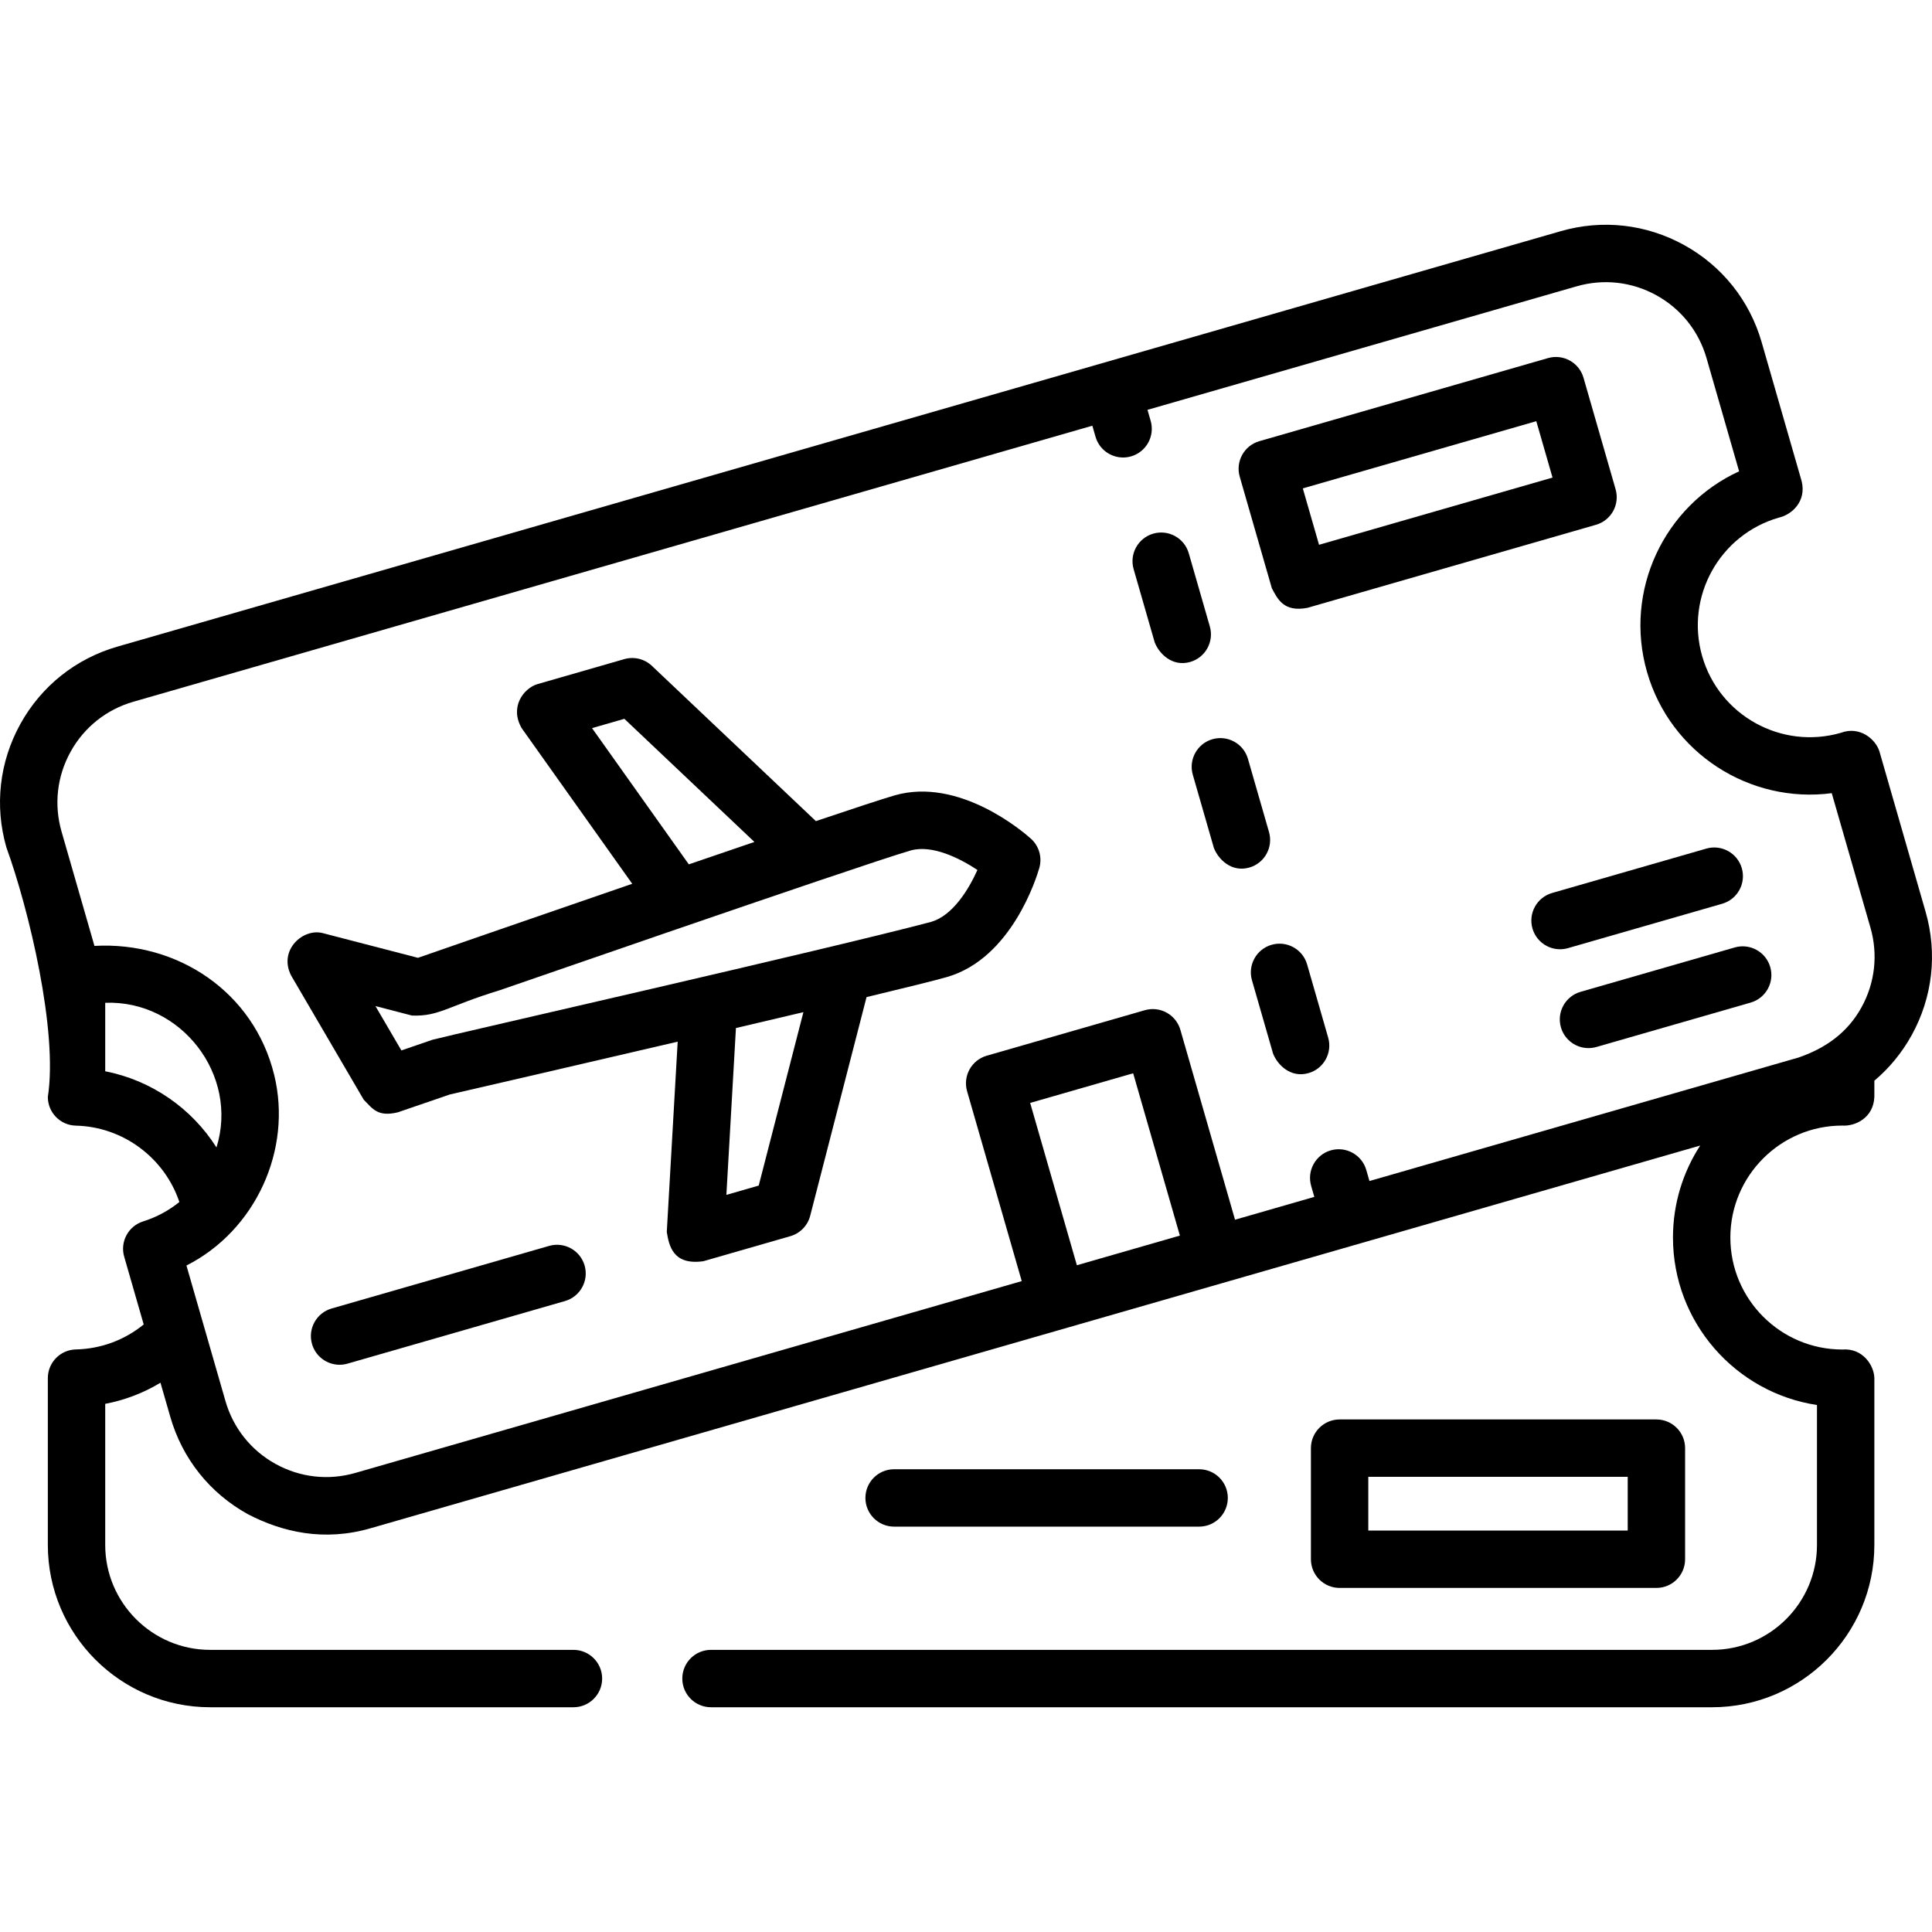
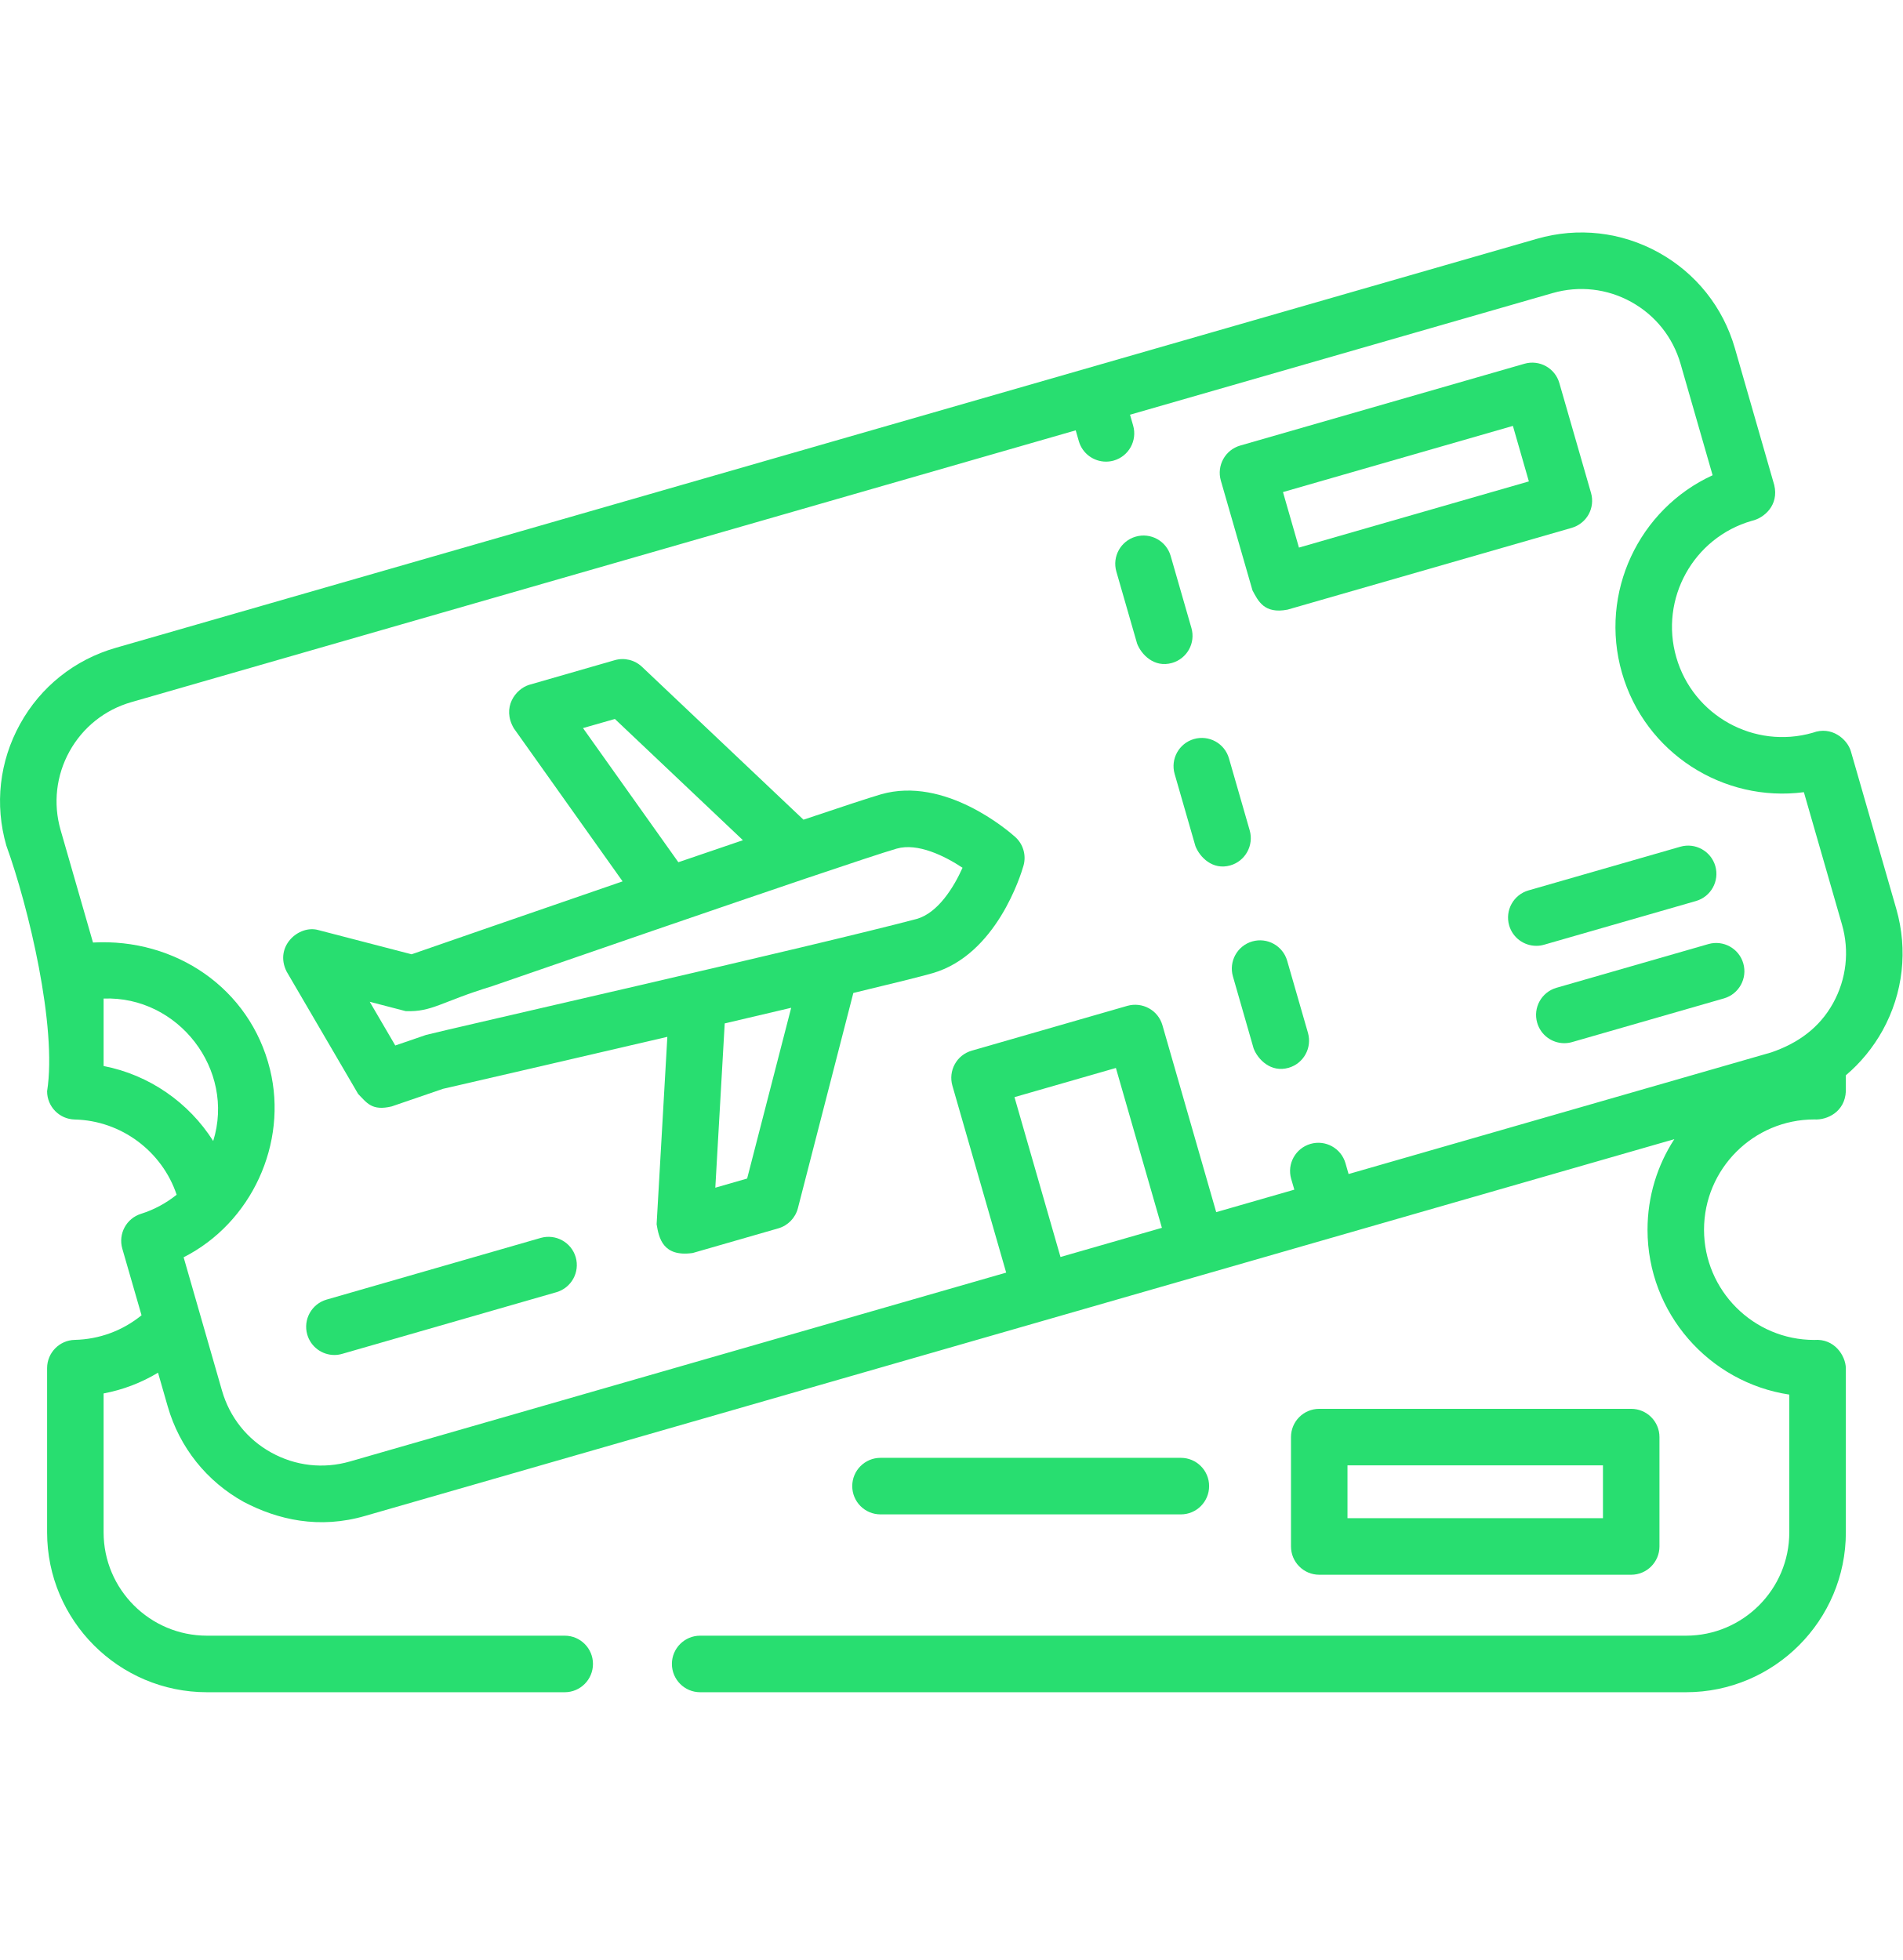
- <svg xmlns="http://www.w3.org/2000/svg" id="Capa_1" enable-background="new 0 0 512 512" height="512" viewBox="0 0 512 512" width="512">
-   <g>
-     <path d="m510.301 241.625-12.226-42.477c-.976-3.179-5.144-6.855-10.252-4.938-15.727 4.528-32.2-4.584-36.726-20.309-4.526-15.724 4.585-32.199 20.314-36.726 3.35-.74 7.361-4.22 6.054-9.632l-10.604-36.84c-3.178-11.043-10.465-20.187-20.52-25.747-10.055-5.561-21.673-6.871-32.716-3.694l-382.486 110.091c-11.043 3.179-20.187 10.466-25.747 20.521-5.56 10.055-6.872 21.674-3.693 32.716 5.967 16.432 13.702 48.757 10.978 66.114 0 4.131 3.298 7.506 7.427 7.602 12.563.292 23.522 8.585 27.43 20.242-2.783 2.239-6.004 4.008-9.587 5.13-3.942 1.234-6.177 5.39-5.034 9.359l5.169 17.958c-5.078 4.139-11.327 6.466-17.978 6.621-4.13.096-7.427 3.471-7.427 7.602v44.202c0 23.72 19.298 43.018 43.018 43.018h96.277c4.2 0 7.604-3.404 7.604-7.604 0-4.199-3.404-7.604-7.604-7.604h-96.277c-15.335 0-27.811-12.476-27.811-27.81v-37.384c5.2-.988 10.143-2.882 14.642-5.599l2.614 9.078c3.178 11.043 10.465 20.187 20.52 25.747 9.087 4.741 20.224 7.371 32.716 3.693l352.192-101.371c-4.561 7.023-7.213 15.397-7.213 24.377 0 22.464 16.59 41.126 38.162 44.38v37.079c0 15.335-12.476 27.81-27.81 27.81h-265.287c-4.2 0-7.604 3.404-7.604 7.604 0 4.199 3.404 7.604 7.604 7.604h265.288c23.72 0 43.017-19.298 43.017-43.018v-44.202c-.063-3.324-3.041-8.013-8.487-7.582-16.363 0-29.675-13.312-29.675-29.674s13.312-29.674 29.675-29.674c3.425.221 8.243-2.02 8.487-7.582v-4.305c3.95-3.338 7.306-7.395 9.884-12.056 5.56-10.058 6.871-21.676 3.692-32.72zm-482.417 42.277v-18.153c20.086-.754 35.478 19.138 29.485 38.335-6.56-10.362-17.227-17.802-29.485-20.182zm245.12 8.386 27.298-7.857 12.38 43.015-27.297 7.857zm220.296-25.305c-3.737 6.76-9.569 10.816-16.645 13.266l-113.734 32.736-.841-2.923c-1.162-4.036-5.382-6.364-9.409-5.204-4.035 1.162-6.366 5.375-5.204 9.41l.841 2.922-21.012 6.048-14.483-50.321c-.557-1.938-1.862-3.575-3.627-4.551-1.766-.976-3.845-1.211-5.783-.653l-41.912 12.063c-1.939.558-3.575 1.863-4.551 3.628s-1.211 3.845-.652 5.783l14.484 50.321-176.602 50.832c-7.141 2.056-14.652 1.207-21.152-2.387s-11.21-9.506-13.266-16.646l-10.341-35.928c18.258-9.242 28.14-30.644 23.24-50.568-5.394-21.93-25.583-35.369-47.621-34.136l-8.718-30.291c-2.054-7.139-1.207-14.651 2.388-21.151 3.594-6.5 9.506-11.211 16.645-13.266l254.138-73.149.842 2.923c.959 3.333 4 5.502 7.303 5.502.697 0 1.405-.097 2.108-.299 4.035-1.162 6.365-5.375 5.203-9.41l-.841-2.922 113.732-32.736c7.14-2.055 14.651-1.207 21.152 2.388 6.5 3.594 11.21 9.506 13.266 16.645l8.633 29.995c-19.83 9.093-30.611 31.616-24.397 53.204 6.214 21.586 27.304 34.936 48.948 32.092l10.256 35.632c2.054 7.14 1.207 14.651-2.388 21.151z" />
-     <path d="m320.618 166.015-5.581-19.391c-1.162-4.036-5.383-6.365-9.41-5.204-4.035 1.162-6.366 5.375-5.204 9.41l5.581 19.391c1.115 2.919 4.599 6.584 9.409 5.204 4.037-1.162 6.367-5.375 5.205-9.41z" />
-     <path d="m336.3 220.494-5.582-19.391c-1.162-4.036-5.38-6.363-9.411-5.204-4.035 1.162-6.365 5.375-5.203 9.411l5.582 19.391c1.116 2.919 4.599 6.583 9.41 5.204 4.036-1.162 6.366-5.375 5.204-9.411z" />
-     <path d="m346.399 255.583c-1.162-4.037-5.383-6.365-9.41-5.204-4.035 1.161-6.366 5.375-5.204 9.41l5.581 19.391c1.115 2.919 4.599 6.584 9.41 5.204 4.035-1.161 6.366-5.375 5.204-9.41z" />
-     <path d="m427.501 135.447c.976-1.765 1.211-3.845.652-5.783l-8.509-29.56c-1.161-4.035-5.379-6.365-9.41-5.204l-76.488 22.015c-4.035 1.162-6.366 5.375-5.204 9.41l8.508 29.56c1.548 2.91 3.168 6.389 9.41 5.204l76.489-22.016c1.939-.557 3.576-1.861 4.552-3.626zm-77.94 8.926-4.302-14.946 61.875-17.809 4.302 14.946z" />
-     <path d="m415.531 251.265 40.864-11.762c4.035-1.162 6.366-5.375 5.204-9.411-1.162-4.037-5.382-6.365-9.409-5.204l-40.864 11.762c-4.035 1.162-6.366 5.375-5.204 9.41.959 3.333 4 5.502 7.303 5.502.696.002 1.404-.095 2.106-.297z" />
-     <path d="m459.728 251.084-40.864 11.761c-4.035 1.162-6.366 5.375-5.204 9.41.959 3.334 4 5.503 7.303 5.503.696 0 1.405-.097 2.107-.298l40.864-11.761c4.035-1.162 6.366-5.375 5.204-9.41-1.163-4.038-5.382-6.366-9.41-5.205z" />
-     <path d="m145.519 330.177-57.628 16.587c-4.035 1.162-6.366 5.375-5.204 9.41.959 3.333 4 5.502 7.303 5.502.697 0 1.405-.097 2.107-.298l57.628-16.587c4.035-1.162 6.366-5.375 5.204-9.41-1.162-4.037-5.382-6.365-9.41-5.204z" />
-     <path d="m438.966 420.816c4.2 0 7.604-3.404 7.604-7.604v-29.439c0-4.199-3.404-7.604-7.604-7.604h-83.955c-4.2 0-7.604 3.404-7.604 7.604v29.439c0 4.199 3.404 7.604 7.604 7.604zm-76.352-29.438h68.748v14.232h-68.748z" />
-     <path d="m317.781 404.573c4.2 0 7.604-3.404 7.604-7.604s-3.404-7.604-7.604-7.604h-80.834c-4.2 0-7.604 3.404-7.604 7.604s3.404 7.604 7.604 7.604z" />
-     <path d="m237.094 210.782c-3.005.865-10.681 3.391-20.875 6.822l-43.455-41.14c-1.955-1.85-4.741-2.531-7.33-1.786l-23.051 6.635c-3.649 1.131-7.413 6.092-4.096 11.711l29.262 41.188c-25.284 8.696-49.367 17.047-56.787 19.622l-25.147-6.529c-5.205-1.449-11.909 4.398-8.476 11.197l19.243 32.923c2.348 2.369 3.674 4.64 9.032 3.355l13.79-4.731c4.163-.959 31.539-7.266 60.388-13.998l-2.888 50.442c.607 3.666 1.639 8.871 9.694 7.742l23.051-6.635c2.588-.745 4.588-2.802 5.26-5.409l14.935-57.947c10.454-2.512 18.301-4.454 21.305-5.319 17.176-4.944 23.785-26.48 24.482-28.919.799-2.795-.066-5.802-2.229-7.745-1.887-1.696-18.945-16.42-36.108-11.479zm-80.198-17.822 8.568-2.466 34.464 32.629c-5.553 1.891-11.414 3.894-17.383 5.94zm44.172 121.228-8.568 2.466 2.53-44.214c6.143-1.441 12.173-2.86 17.882-4.21zm45.676-69.876c-27.328 7.244-126.823 29.811-132.099 31.224l-8.275 2.839-6.87-11.753 9.67 2.511c7.192.265 9.395-2.477 23.287-6.719 23.813-8.251 64.468-22.249 84.306-28.945 12.082-4.085 21.297-7.139 24.537-8.072 5.651-1.628 12.966 1.991 17.729 5.155-2.334 5.203-6.583 12.118-12.285 13.76z" />
-   </g>
+ <svg xmlns="http://www.w3.org/2000/svg" width="33" height="34" viewBox="0 0 33 34" fill="none">
+   <path d="M32.891 15.767L32.102 13.029C32.04 12.824 31.771 12.587 31.442 12.711C30.428 13.003 29.366 12.415 29.075 11.402C28.783 10.389 29.37 9.327 30.384 9.035C30.6 8.987 30.858 8.763 30.774 8.414L30.091 6.04C29.886 5.328 29.416 4.739 28.768 4.38C28.12 4.022 27.371 3.937 26.659 4.142L2.007 11.238C1.295 11.443 0.706 11.912 0.348 12.56C-0.011 13.209 -0.095 13.957 0.11 14.669C0.494 15.728 0.993 17.812 0.817 18.93C0.817 19.197 1.03 19.414 1.296 19.42C2.106 19.439 2.812 19.974 3.064 20.725C2.884 20.869 2.677 20.983 2.446 21.056C2.192 21.135 2.048 21.403 2.121 21.659L2.455 22.816C2.127 23.083 1.724 23.233 1.296 23.243C1.03 23.249 0.817 23.467 0.817 23.733V26.582C0.817 28.111 2.061 29.355 3.59 29.355H9.795C10.066 29.355 10.285 29.135 10.285 28.864C10.285 28.594 10.066 28.374 9.795 28.374H3.59C2.601 28.374 1.797 27.57 1.797 26.582V24.172C2.132 24.109 2.451 23.987 2.741 23.812L2.909 24.397C3.114 25.108 3.584 25.698 4.232 26.056C4.818 26.362 5.535 26.531 6.341 26.294L29.041 19.761C28.747 20.213 28.576 20.753 28.576 21.332C28.576 22.779 29.645 23.982 31.035 24.192V26.582C31.035 27.57 30.231 28.374 29.243 28.374H12.144C11.874 28.374 11.654 28.594 11.654 28.864C11.654 29.135 11.874 29.355 12.144 29.355H29.243C30.772 29.355 32.016 28.111 32.016 26.582V23.733C32.011 23.519 31.82 23.216 31.468 23.244C30.414 23.244 29.556 22.386 29.556 21.332C29.556 20.277 30.414 19.419 31.468 19.419C31.689 19.433 32 19.289 32.016 18.93V18.653C32.27 18.438 32.486 18.176 32.653 17.876C33.011 17.228 33.095 16.479 32.891 15.767ZM1.797 18.492V17.322C3.092 17.273 4.084 18.555 3.698 19.793C3.275 19.125 2.587 18.645 1.797 18.492ZM17.596 19.032L19.355 18.526L20.153 21.299L18.394 21.805L17.596 19.032ZM31.795 17.401C31.554 17.837 31.178 18.099 30.722 18.256L23.391 20.366L23.337 20.178C23.262 19.918 22.99 19.768 22.731 19.843C22.471 19.918 22.32 20.189 22.395 20.449L22.45 20.637L21.095 21.027L20.162 17.784C20.126 17.659 20.042 17.553 19.928 17.491C19.814 17.428 19.68 17.413 19.555 17.448L16.854 18.226C16.729 18.262 16.623 18.346 16.561 18.46C16.498 18.574 16.483 18.708 16.519 18.833L17.452 22.076L6.07 25.352C5.609 25.485 5.125 25.43 4.706 25.198C4.287 24.967 3.984 24.586 3.851 24.125L3.185 21.81C4.361 21.214 4.998 19.835 4.683 18.55C4.335 17.137 3.034 16.271 1.613 16.35L1.051 14.398C0.919 13.938 0.974 13.454 1.205 13.035C1.437 12.616 1.818 12.312 2.278 12.18L18.658 7.465L18.712 7.653C18.774 7.868 18.97 8.008 19.183 8.008C19.228 8.008 19.274 8.002 19.319 7.989C19.579 7.914 19.729 7.642 19.654 7.382L19.6 7.194L26.93 5.084C27.391 4.952 27.875 5.006 28.294 5.238C28.713 5.47 29.016 5.851 29.149 6.311L29.705 8.244C28.427 8.83 27.732 10.282 28.133 11.673C28.533 13.065 29.893 13.925 31.288 13.742L31.949 16.038C32.081 16.498 32.026 16.983 31.795 17.401Z" fill="#28DE70" />
+   <path d="M20.665 10.894L20.305 9.644C20.23 9.384 19.958 9.234 19.699 9.309C19.439 9.383 19.288 9.655 19.363 9.915L19.723 11.165C19.795 11.353 20.019 11.589 20.329 11.5C20.59 11.425 20.74 11.154 20.665 10.894Z" fill="#28DE70" />
+   <path d="M21.676 14.405L21.316 13.155C21.241 12.895 20.969 12.745 20.709 12.82C20.449 12.895 20.299 13.166 20.374 13.426L20.734 14.676C20.806 14.864 21.03 15.101 21.34 15.012C21.6 14.937 21.75 14.665 21.676 14.405Z" fill="#28DE70" />
+   <path d="M22.326 16.667C22.252 16.407 21.98 16.256 21.72 16.331C21.46 16.406 21.31 16.678 21.385 16.938L21.744 18.188C21.816 18.376 22.041 18.612 22.351 18.523C22.611 18.448 22.761 18.177 22.686 17.916L22.326 16.667Z" fill="#28DE70" />
+   <path d="M27.554 8.924C27.617 8.81 27.632 8.676 27.596 8.551L27.047 6.646C26.973 6.385 26.701 6.235 26.441 6.31L21.511 7.729C21.251 7.804 21.101 8.075 21.175 8.336L21.724 10.241C21.824 10.428 21.928 10.653 22.33 10.576L27.26 9.157C27.385 9.121 27.491 9.037 27.554 8.924ZM22.53 9.499L22.253 8.536L26.241 7.388L26.518 8.351L22.53 9.499Z" fill="#28DE70" />
+   <path d="M26.782 16.388L29.416 15.63C29.676 15.555 29.826 15.284 29.752 15.024C29.677 14.764 29.405 14.613 29.145 14.688L26.511 15.446C26.251 15.521 26.101 15.793 26.176 16.053C26.238 16.268 26.434 16.407 26.646 16.407C26.691 16.408 26.737 16.401 26.782 16.388Z" fill="#28DE70" />
+   <path d="M29.631 16.377L26.997 17.135C26.737 17.21 26.587 17.481 26.662 17.741C26.724 17.956 26.919 18.096 27.132 18.096C27.177 18.096 27.223 18.09 27.268 18.077L29.902 17.319C30.162 17.244 30.312 16.972 30.237 16.712C30.163 16.452 29.89 16.302 29.631 16.377Z" fill="#28DE70" />
+   <path d="M9.379 21.474L5.665 22.544C5.405 22.619 5.255 22.89 5.329 23.15C5.391 23.365 5.587 23.505 5.8 23.505C5.845 23.505 5.891 23.498 5.936 23.485L9.65 22.416C9.91 22.341 10.06 22.07 9.986 21.81C9.911 21.55 9.639 21.4 9.379 21.474Z" fill="#28DE70" />
+   <path d="M28.293 27.317C28.563 27.317 28.783 27.097 28.783 26.826V24.929C28.783 24.658 28.563 24.439 28.293 24.439H22.882C22.611 24.439 22.392 24.658 22.392 24.929V26.826C22.392 27.097 22.611 27.317 22.882 27.317H28.293ZM23.372 25.419H27.803V26.336H23.372V25.419Z" fill="#28DE70" />
+   <path d="M20.482 26.27C20.753 26.27 20.972 26.05 20.972 25.779C20.972 25.509 20.753 25.289 20.482 25.289H15.272C15.001 25.289 14.782 25.509 14.782 25.779C14.782 26.05 15.001 26.27 15.272 26.27H20.482Z" fill="#28DE70" />
+   <path d="M15.281 13.779C15.088 13.835 14.593 13.998 13.936 14.219L11.135 11.567C11.009 11.448 10.83 11.404 10.663 11.452L9.177 11.88C8.942 11.953 8.699 12.272 8.913 12.635L10.799 15.289C9.169 15.85 7.617 16.388 7.139 16.554L5.518 16.133C5.183 16.04 4.751 16.417 4.972 16.855L6.212 18.977C6.363 19.13 6.449 19.276 6.794 19.193L7.683 18.888C7.951 18.826 9.716 18.42 11.575 17.986L11.389 21.237C11.428 21.473 11.495 21.809 12.014 21.736L13.5 21.308C13.666 21.26 13.795 21.128 13.839 20.96L14.801 17.225C15.475 17.063 15.981 16.938 16.174 16.882C17.282 16.563 17.707 15.175 17.752 15.018C17.804 14.838 17.748 14.644 17.609 14.519C17.487 14.41 16.388 13.461 15.281 13.779ZM10.112 12.63L10.665 12.472L12.886 14.575C12.528 14.696 12.15 14.825 11.766 14.957L10.112 12.63ZM12.959 20.444L12.407 20.603L12.57 17.753C12.966 17.66 13.355 17.569 13.723 17.482L12.959 20.444ZM15.903 15.94C14.142 16.407 7.729 17.862 7.389 17.953L6.856 18.136L6.413 17.378L7.036 17.54C7.5 17.557 7.642 17.38 8.537 17.107C10.072 16.575 12.692 15.673 13.971 15.241C14.75 14.978 15.344 14.781 15.553 14.721C15.917 14.616 16.388 14.849 16.695 15.053C16.545 15.389 16.271 15.834 15.903 15.94Z" fill="#28DE70" />
</svg>
